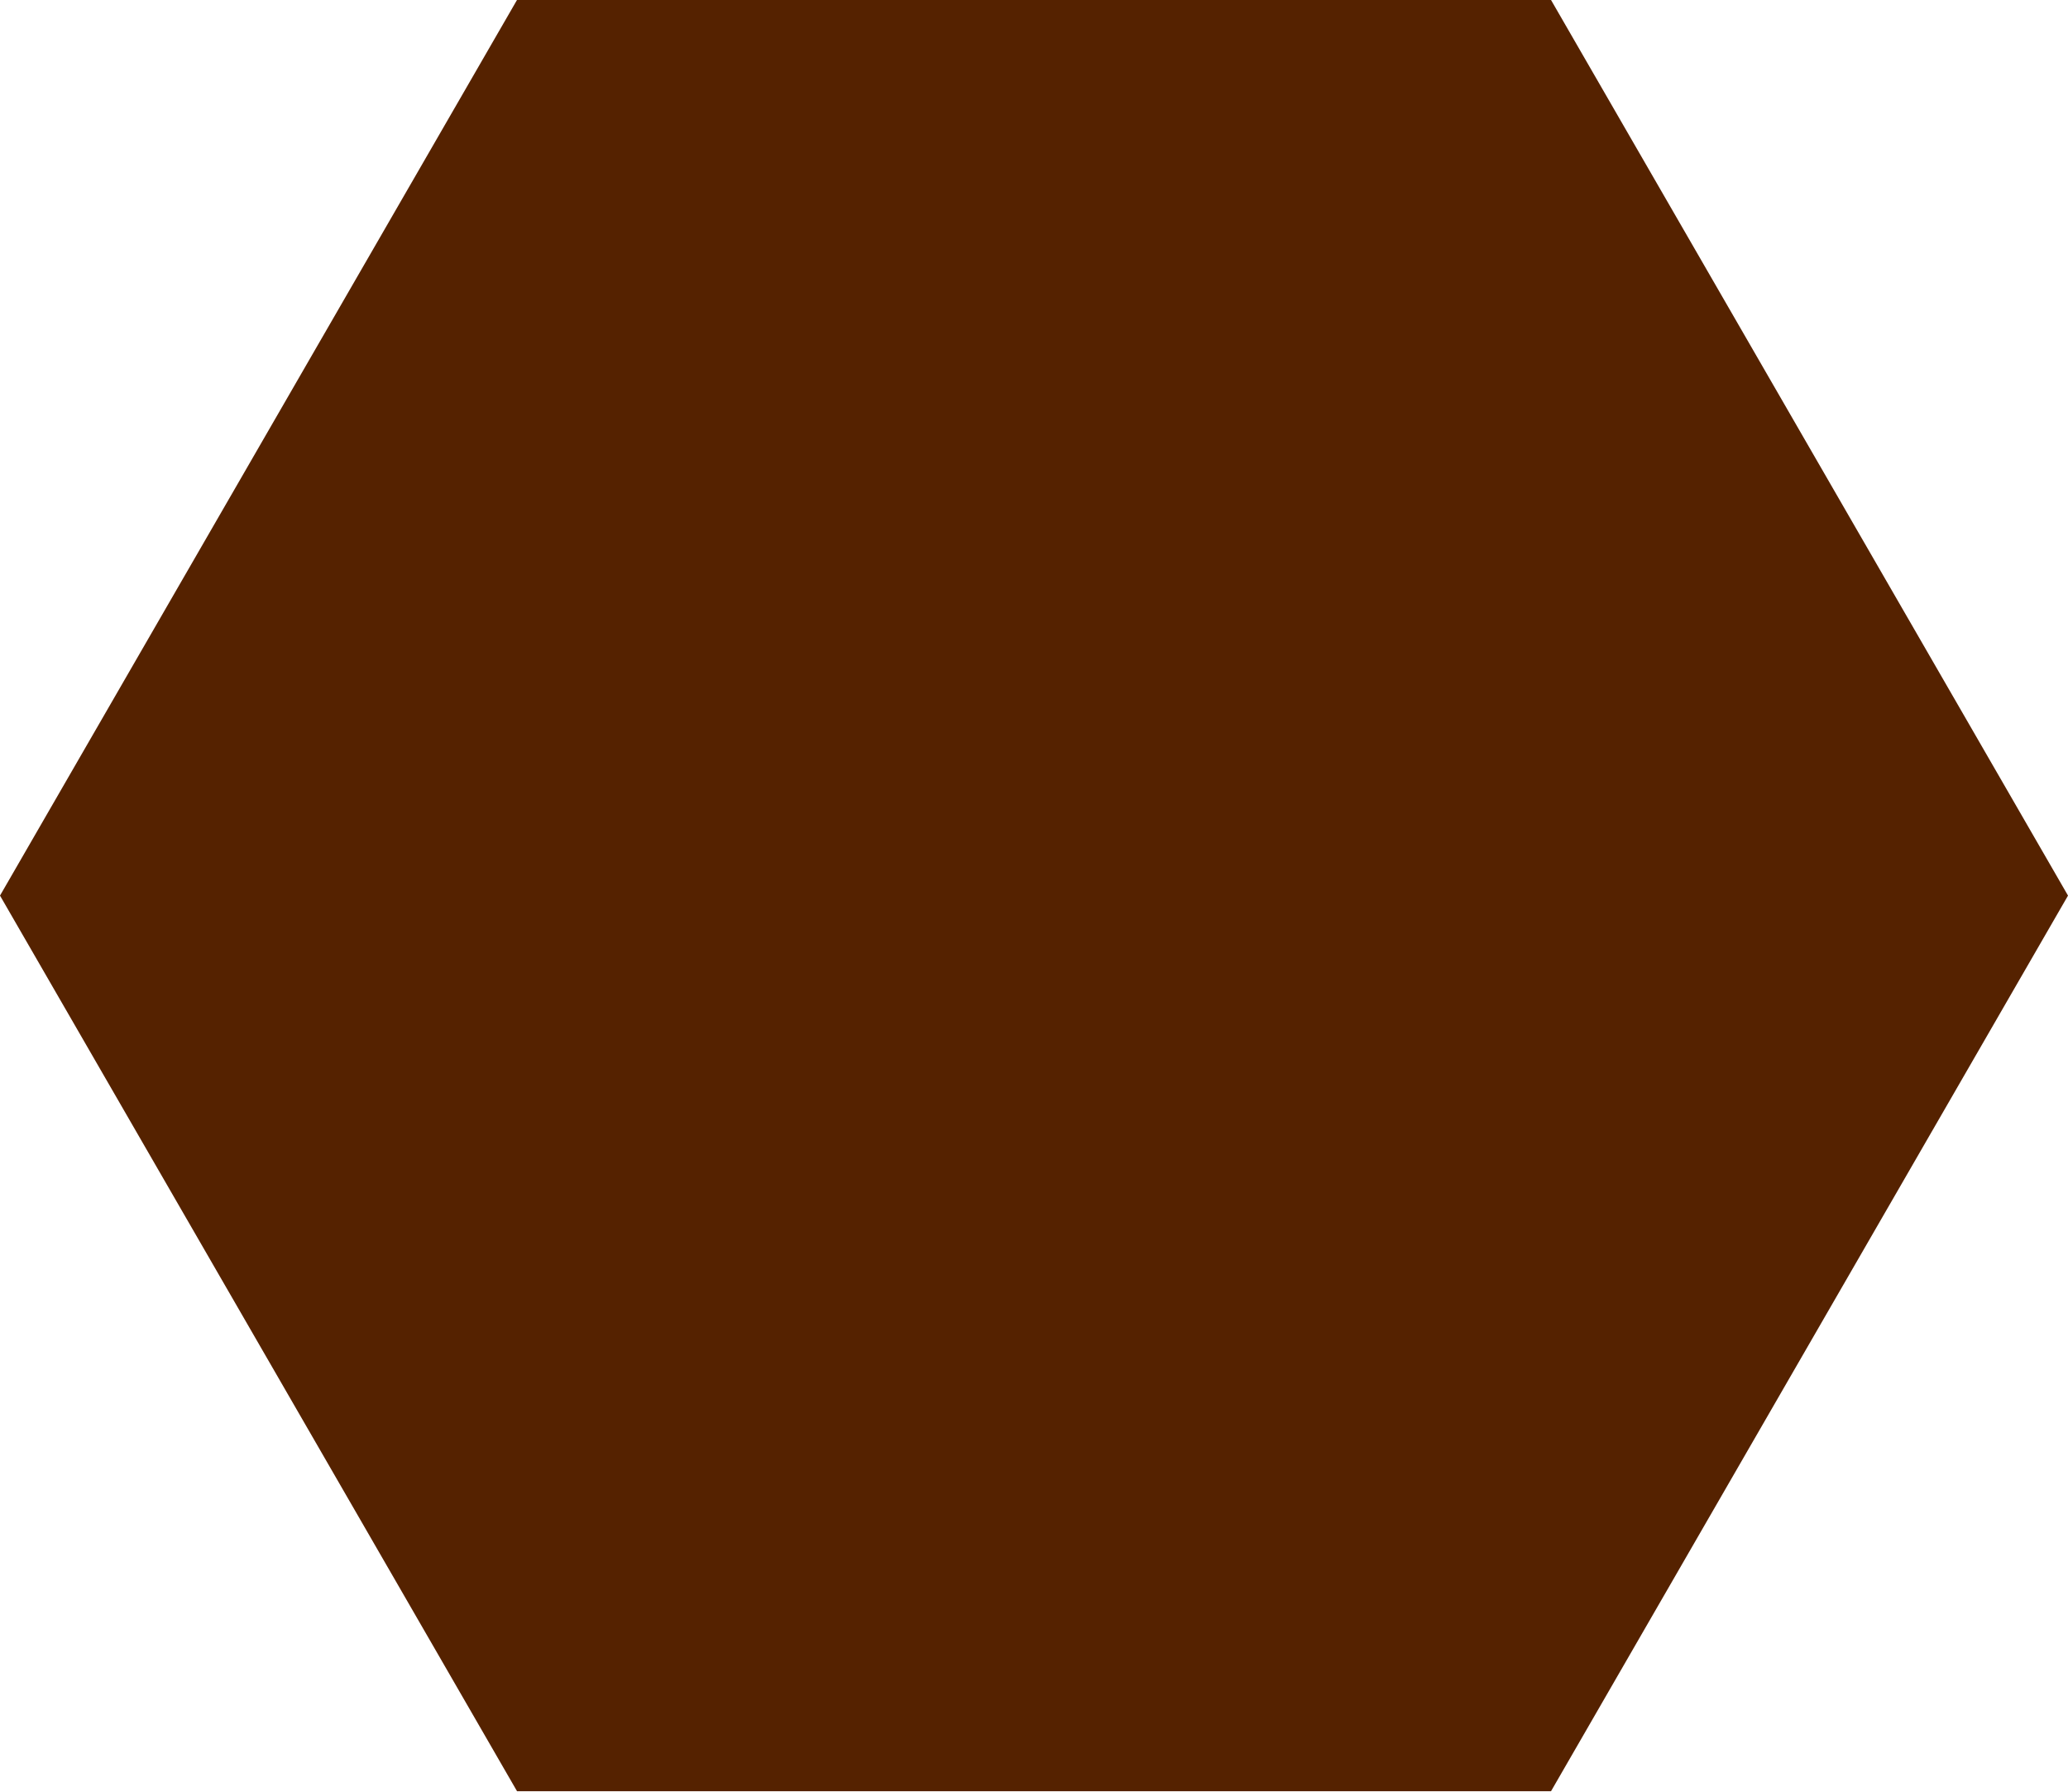
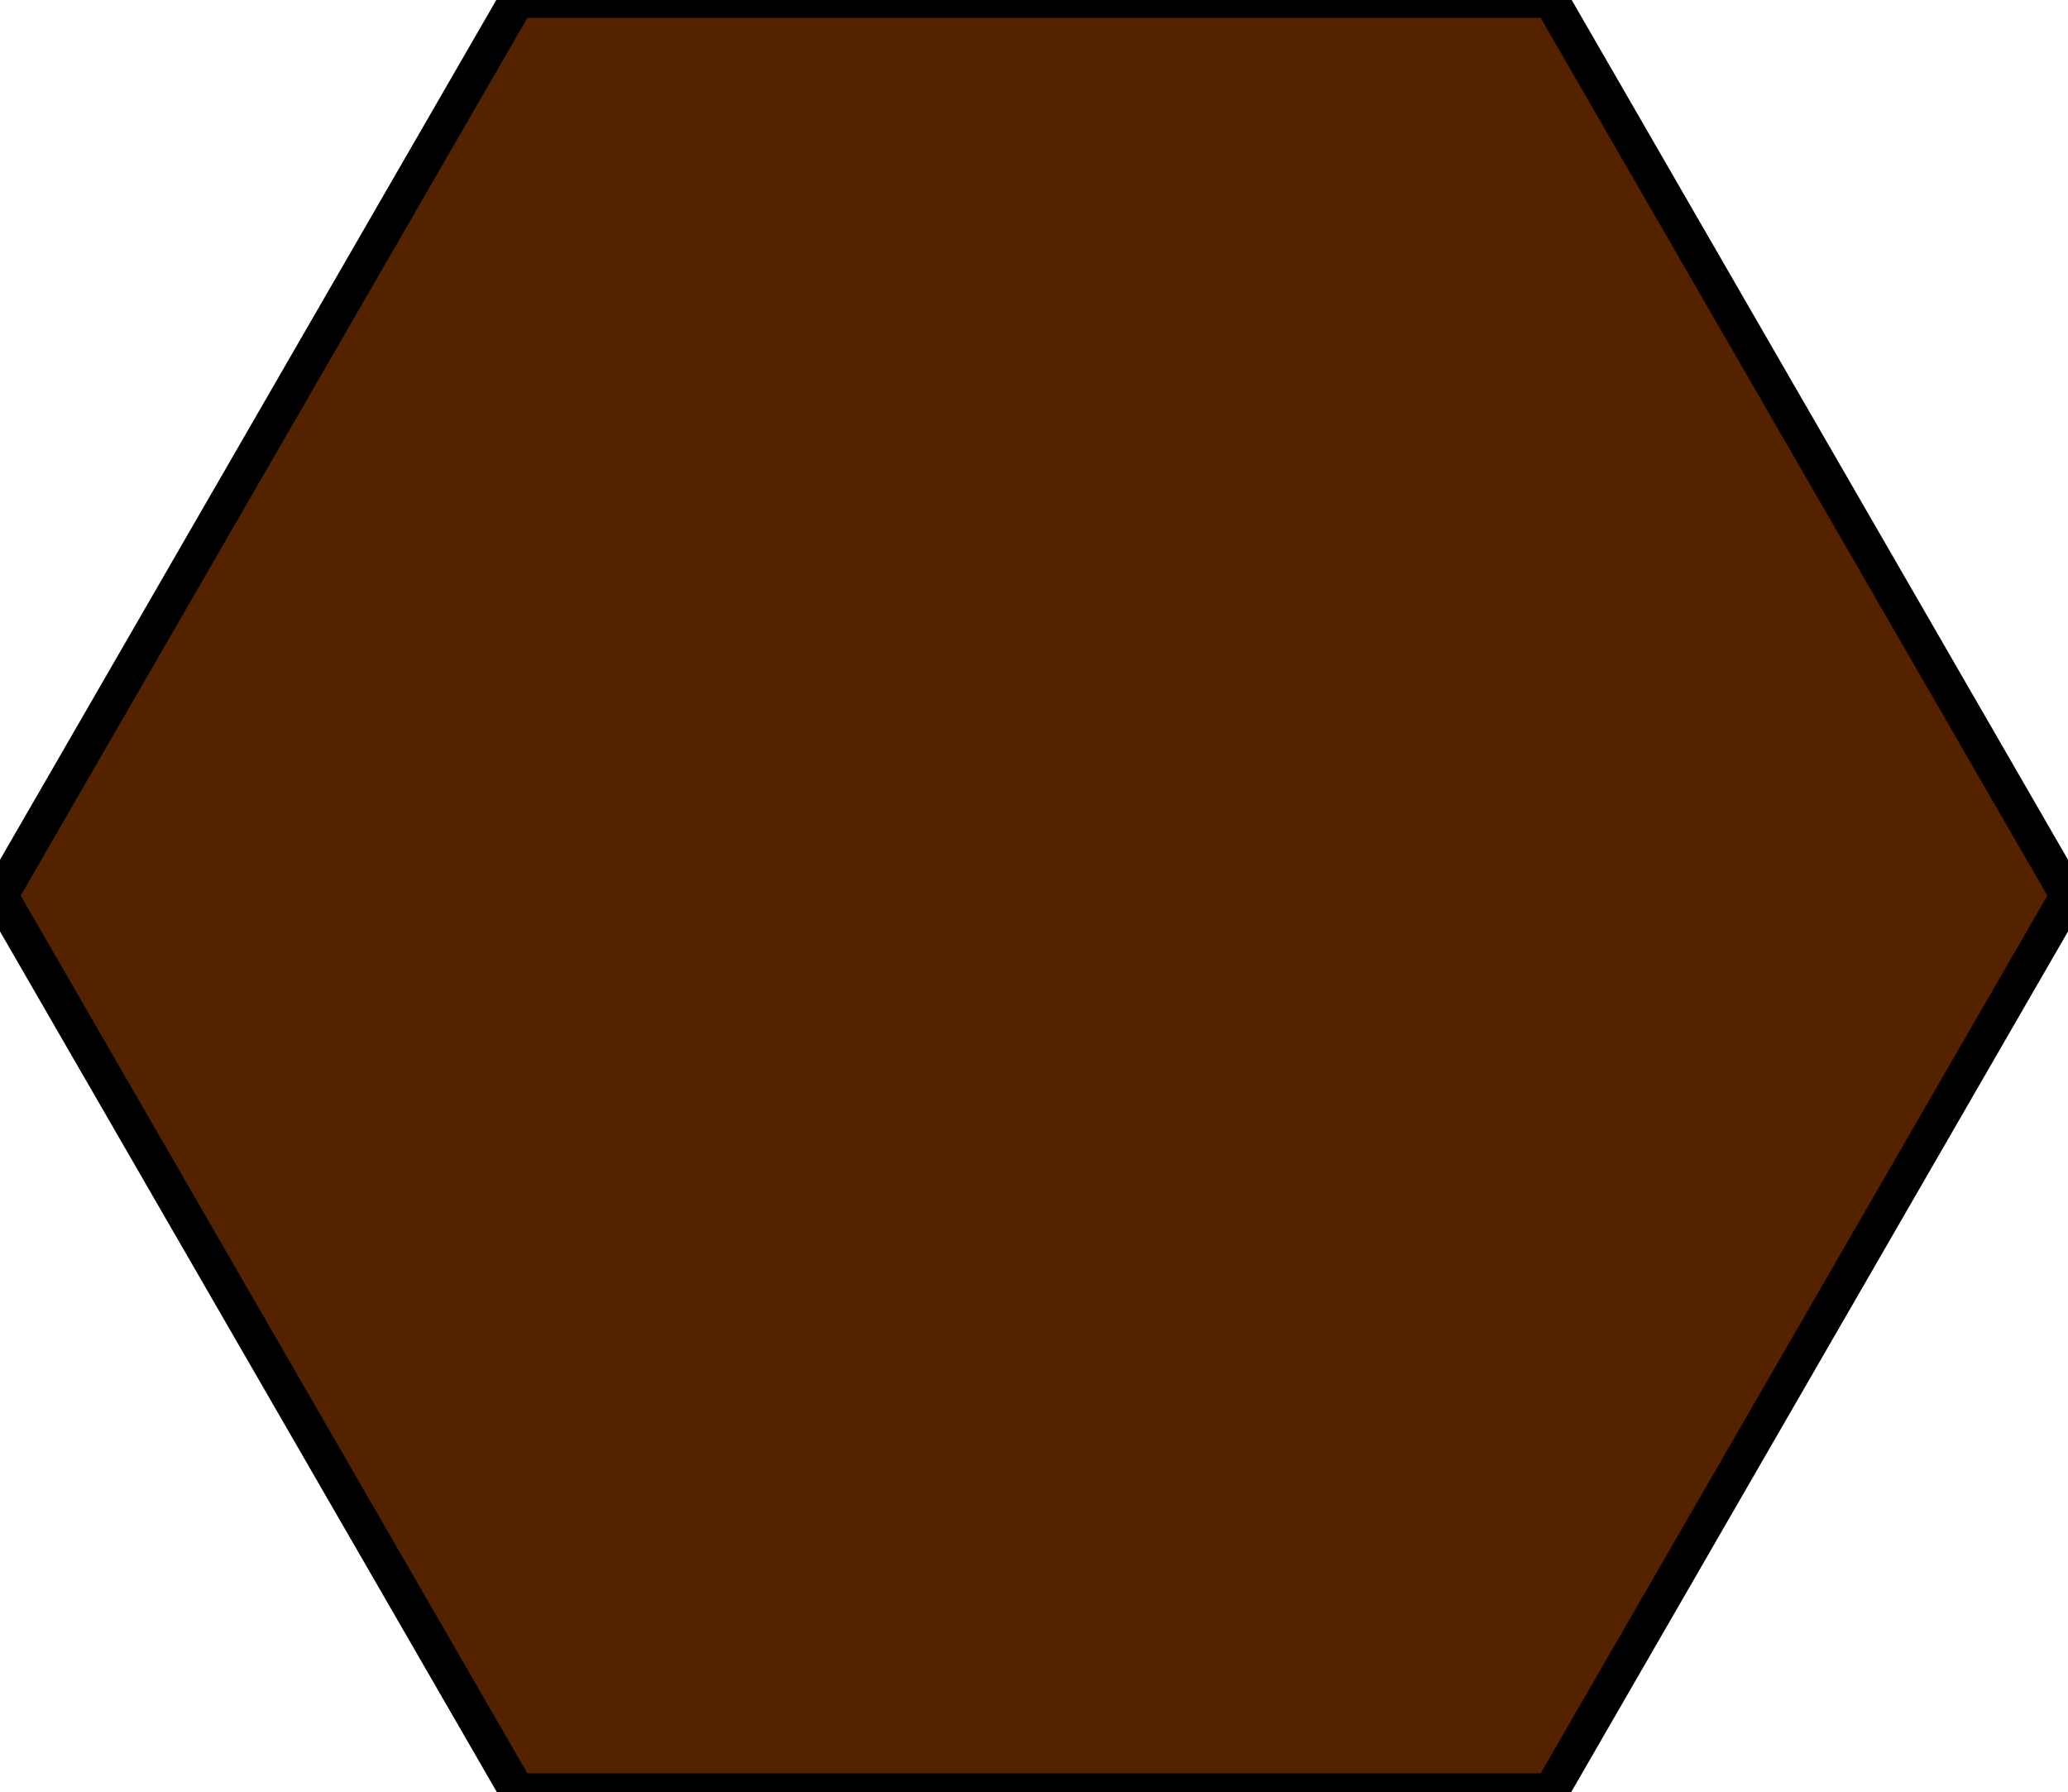
<svg xmlns="http://www.w3.org/2000/svg" width="115.47" height="100" id="svg2" version="1.1">
  <defs id="defs4" />
  <g id="layer1" transform="translate(1.678283e-7,-952.3622)">
-     <path style="fill:#552200" id="path3010" d="m 45.626,46.198 -27.106,-1e-6 L 4.966,22.723 18.519,-0.752 45.626,-0.752 59.179,22.723 z" transform="matrix(2.12994,0,0,2.12994,-10.57713,953.9629)" />
+     <path style="fill:#552200;stroke:#000000;stroke-opacity:1;stroke-width:0.939;stroke-miterlimit:4;stroke-dasharray:none" id="path3010" d="m 45.626,46.198 -27.106,-1e-6 L 4.966,22.723 18.519,-0.752 45.626,-0.752 59.179,22.723 z" transform="matrix(2.12994,0,0,2.12994,-10.57713,953.9629)" />
  </g>
</svg>
